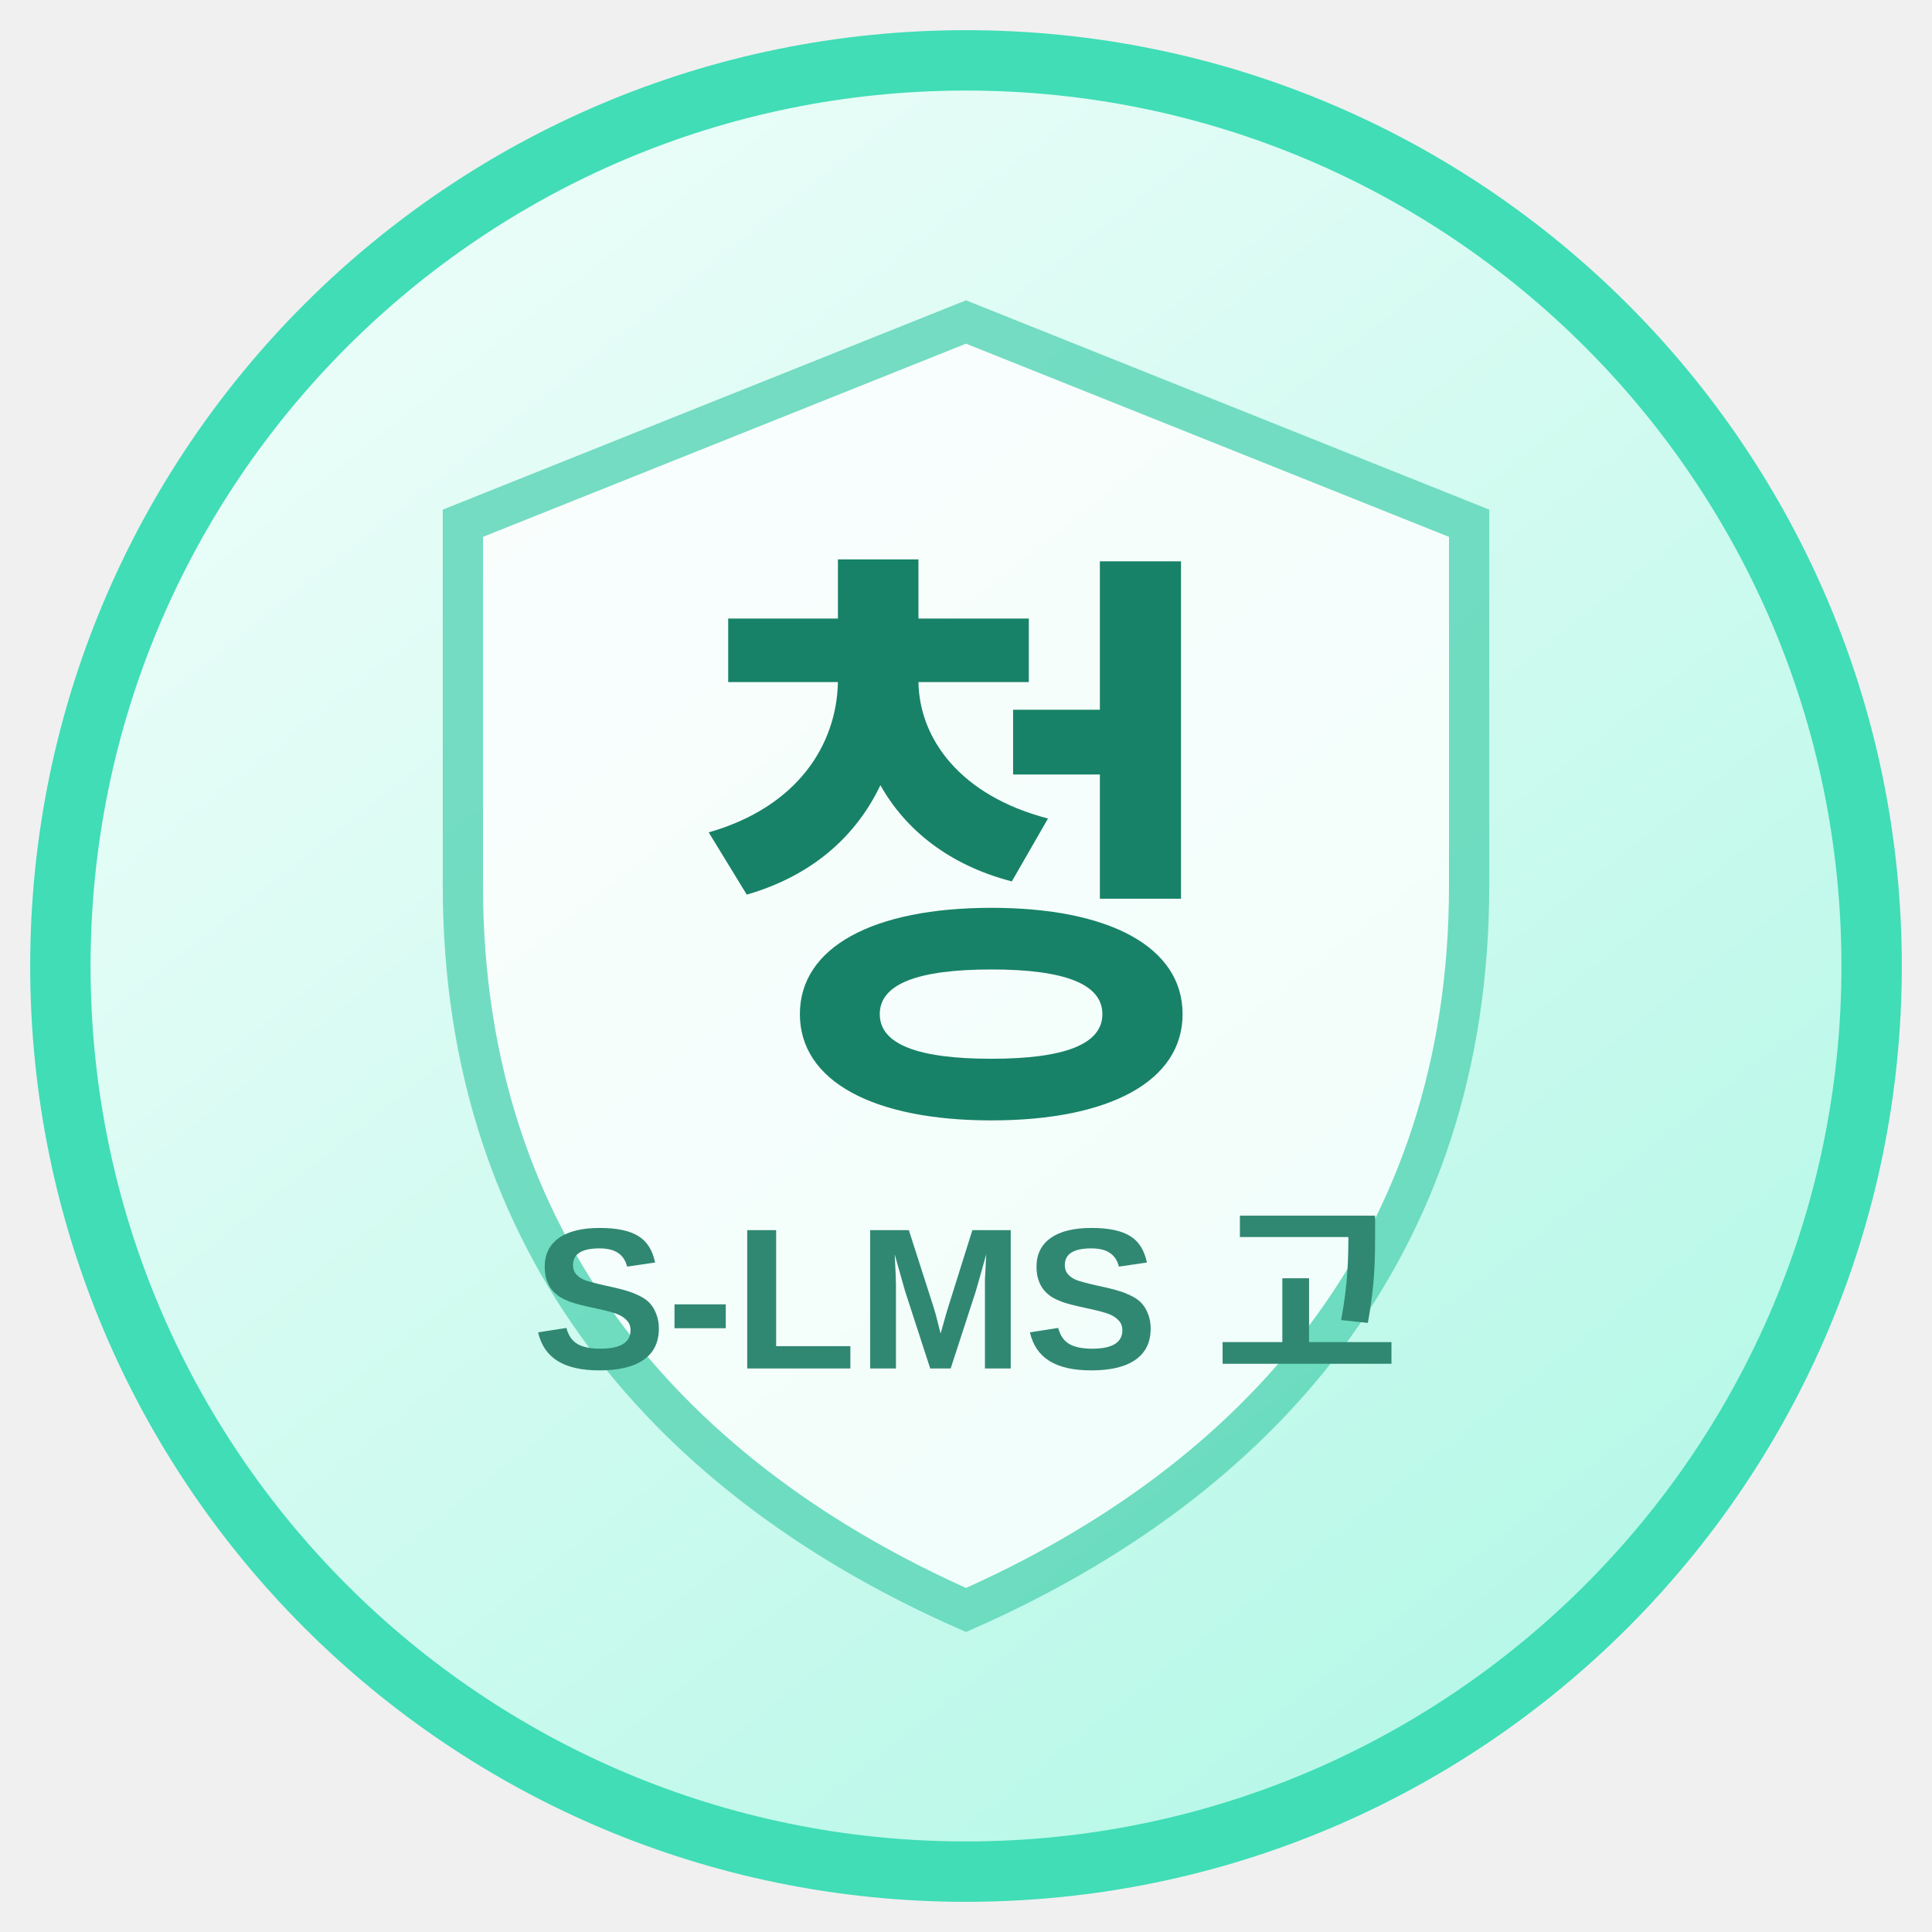
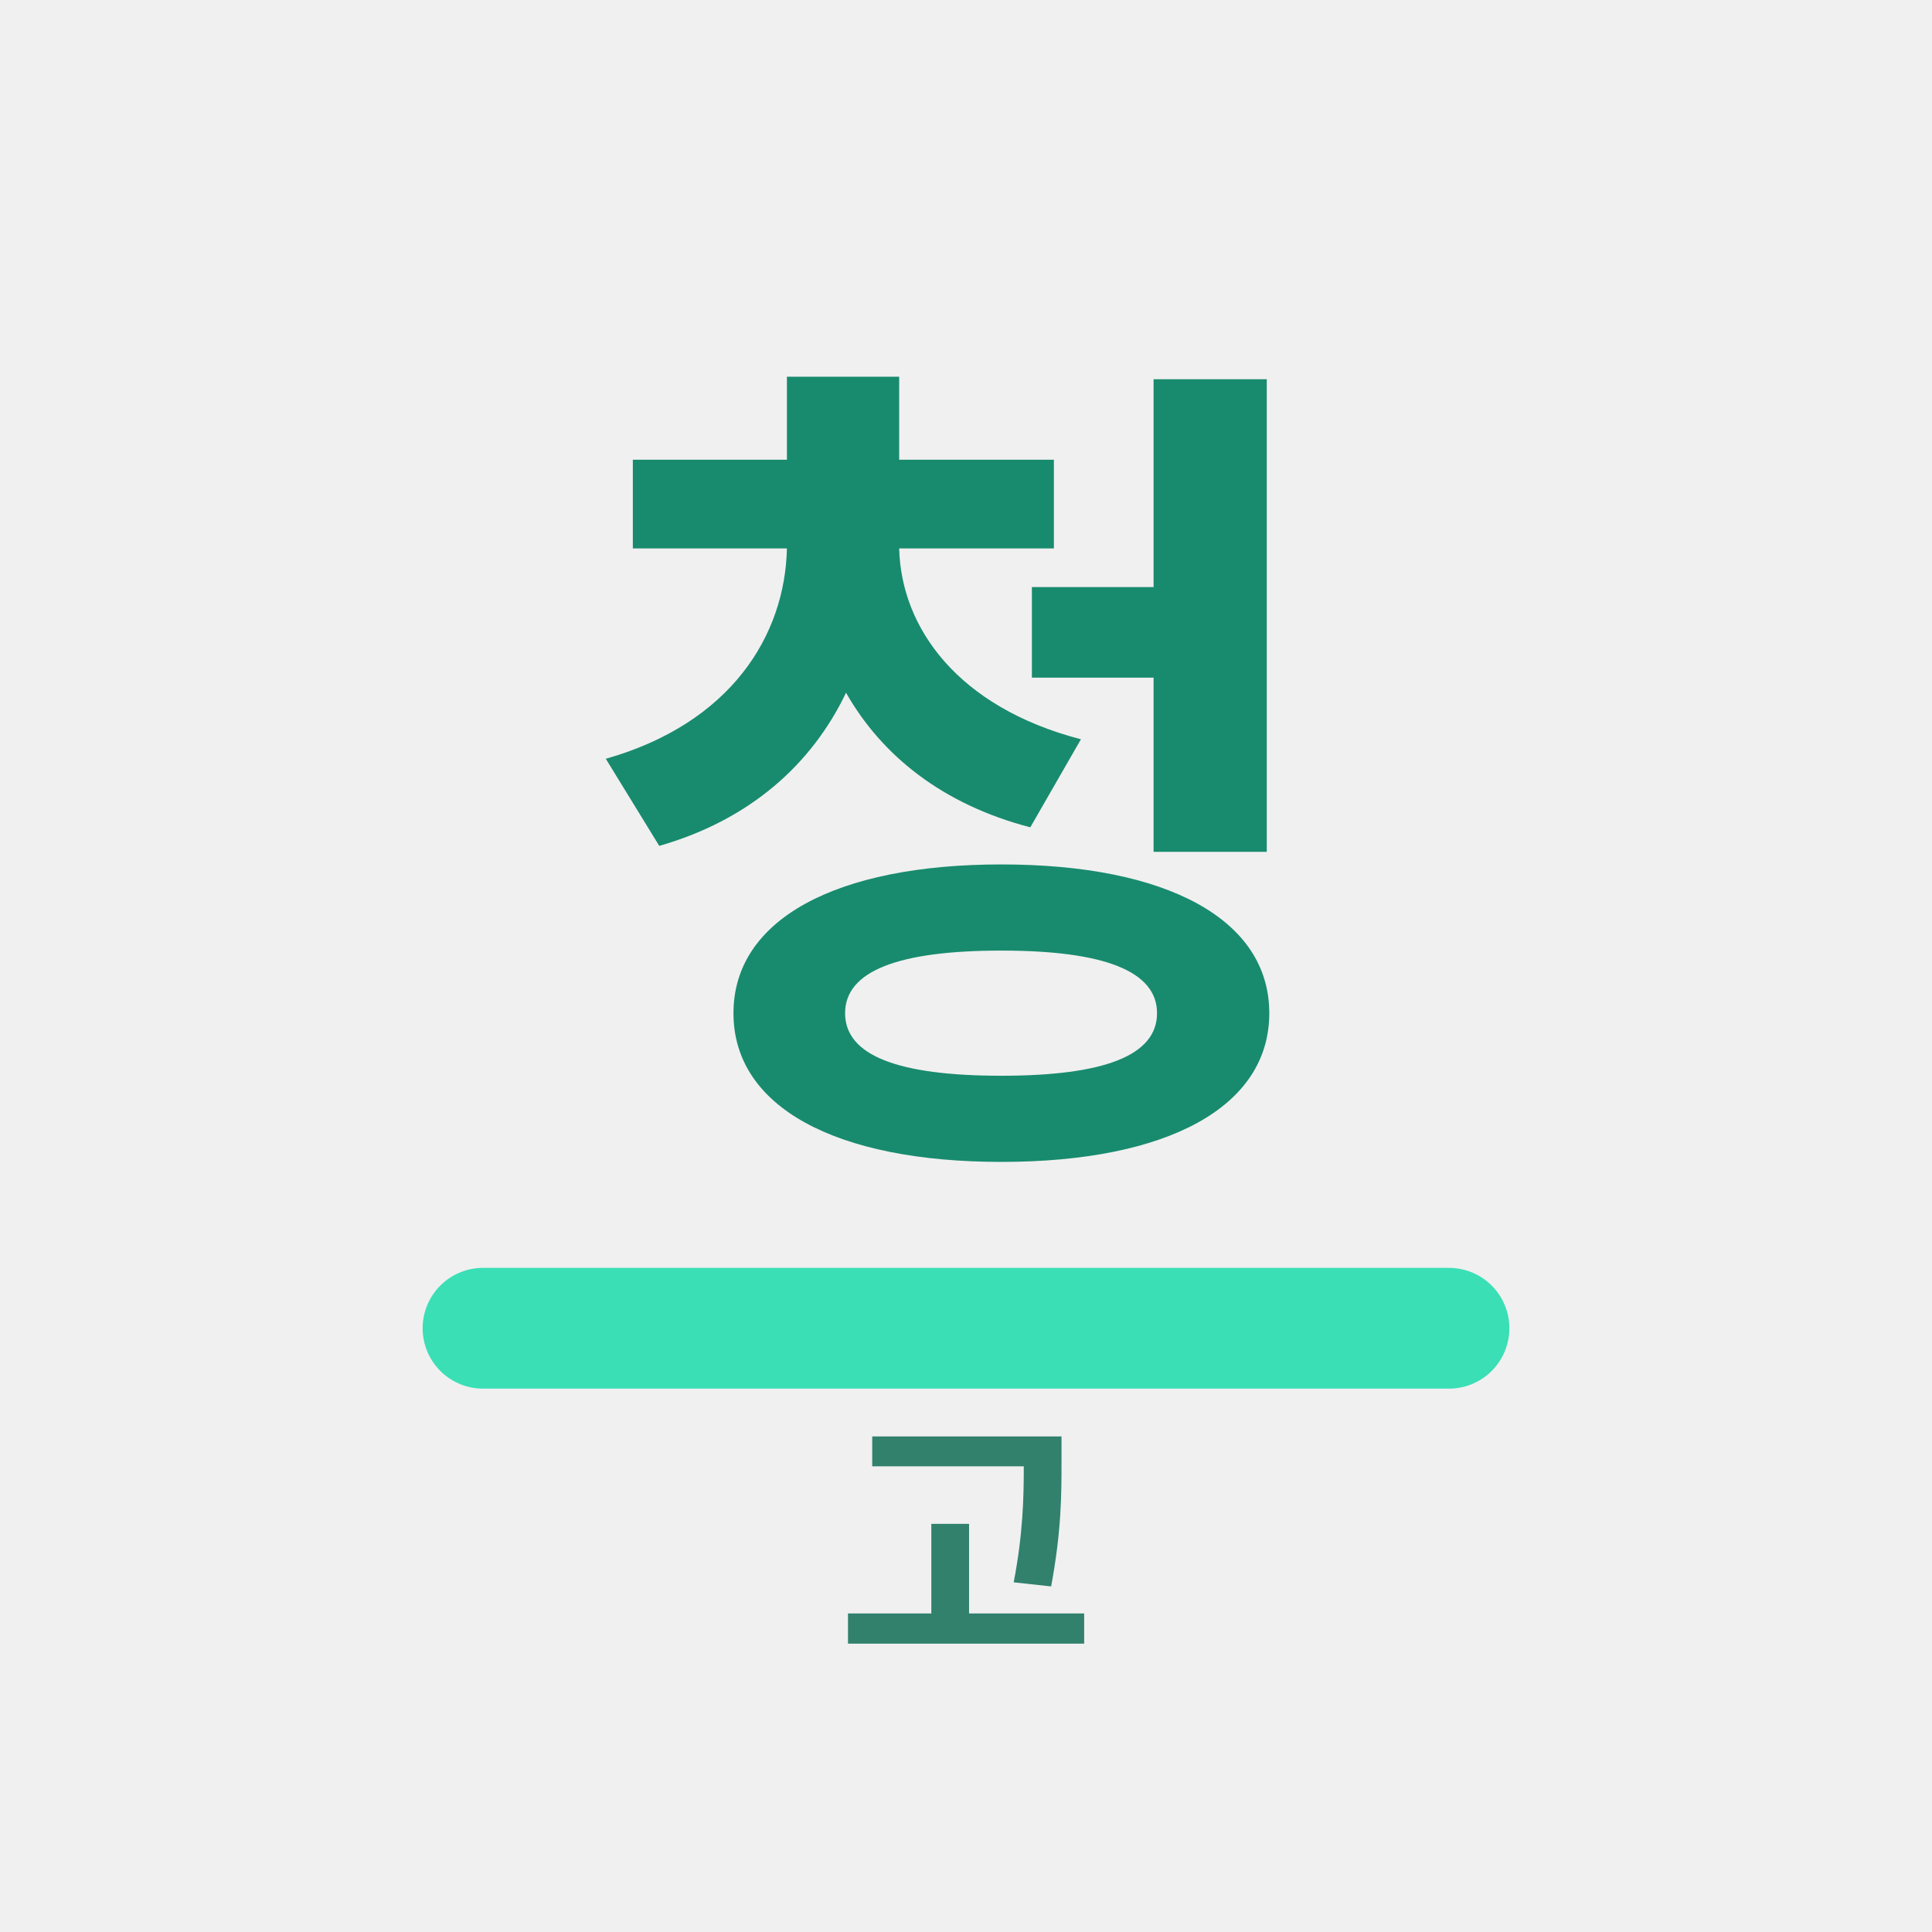
- <svg xmlns="http://www.w3.org/2000/svg" viewBox="0 0 96 96" role="img" aria-label="청담고 학교 마크">
-   <defs>
-     <linearGradient id="g" x1="18" y1="10" x2="78" y2="86" gradientUnits="userSpaceOnUse">
-       <stop offset="0" stop-color="hsl(165, 85%, 96%)" />
-       <stop offset="1" stop-color="hsl(165, 82%, 84%)" />
-     </linearGradient>
-   </defs>
-   <circle cx="48" cy="48" r="45" fill="url(#g)" stroke="hsl(165, 70%, 56%)" stroke-width="3" />
-   <path d="M48 16 73 26v18c0 18-10.5 29.6-25 36-14.5-6.4-25-18-25-36V26l25-10Z" fill="#fff" opacity=".78" stroke="hsl(165, 60%, 58%)" stroke-width="2" />
-   <text x="48" y="53" text-anchor="middle" font-family="Apple SD Gothic Neo, Pretendard, Noto Sans KR, Arial, sans-serif" font-size="30" font-weight="900" fill="hsl(165, 70%, 30%)">청</text>
-   <text x="48" y="68" text-anchor="middle" font-family="Apple SD Gothic Neo, Pretendard, Noto Sans KR, Arial, sans-serif" font-size="10" font-weight="800" fill="hsl(165, 48%, 36%)">S-LMS 고</text>
+ <svg xmlns="http://www.w3.org/2000/svg" viewBox="0 0 96 96" role="img" aria-label="청담고 로고">
+   <text x="48" y="54" text-anchor="middle" font-family="Apple SD Gothic Neo, Pretendard, Noto Sans KR, Arial, sans-serif" font-size="42" font-weight="900" fill="hsl(165, 70%, 32%)">청</text>
+   <path d="M24 66h48" fill="none" stroke="hsl(165, 72%, 55%)" stroke-width="6" stroke-linecap="round" />
+   <text x="48" y="82" text-anchor="middle" font-family="Apple SD Gothic Neo, Pretendard, Noto Sans KR, Arial, sans-serif" font-size="14" font-weight="850" fill="hsl(165, 45%, 35%)">고</text>
</svg>
